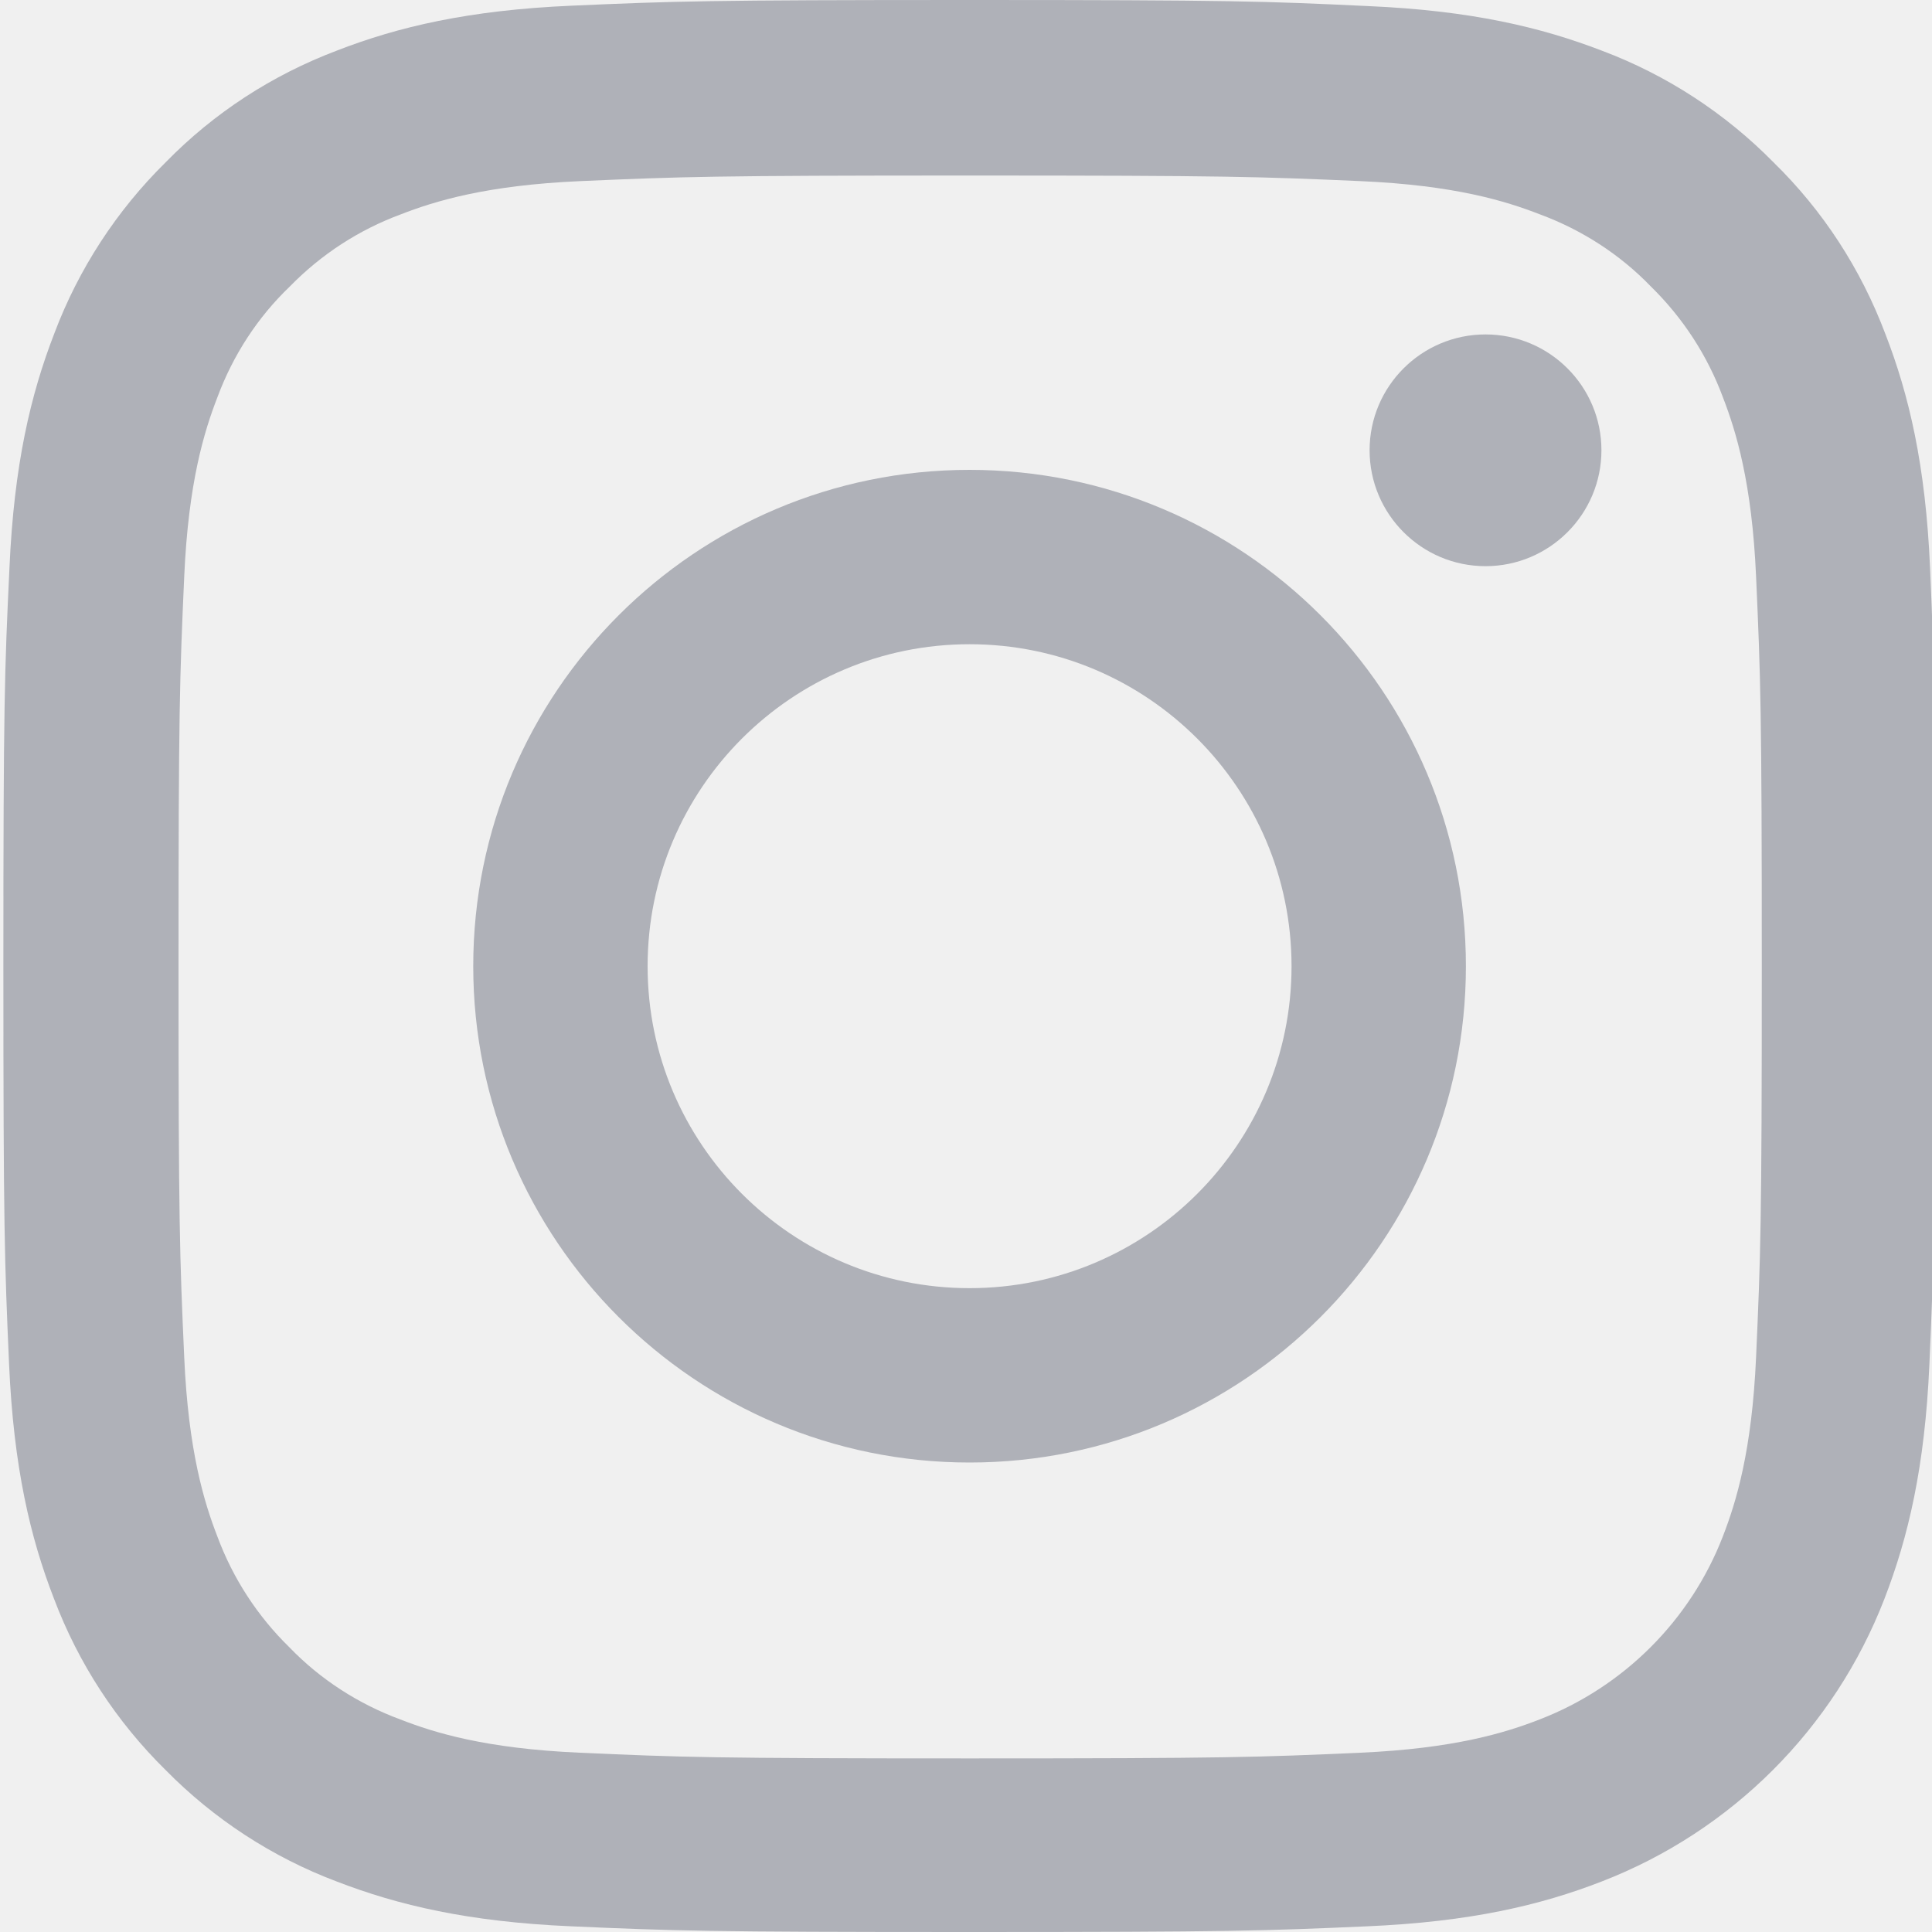
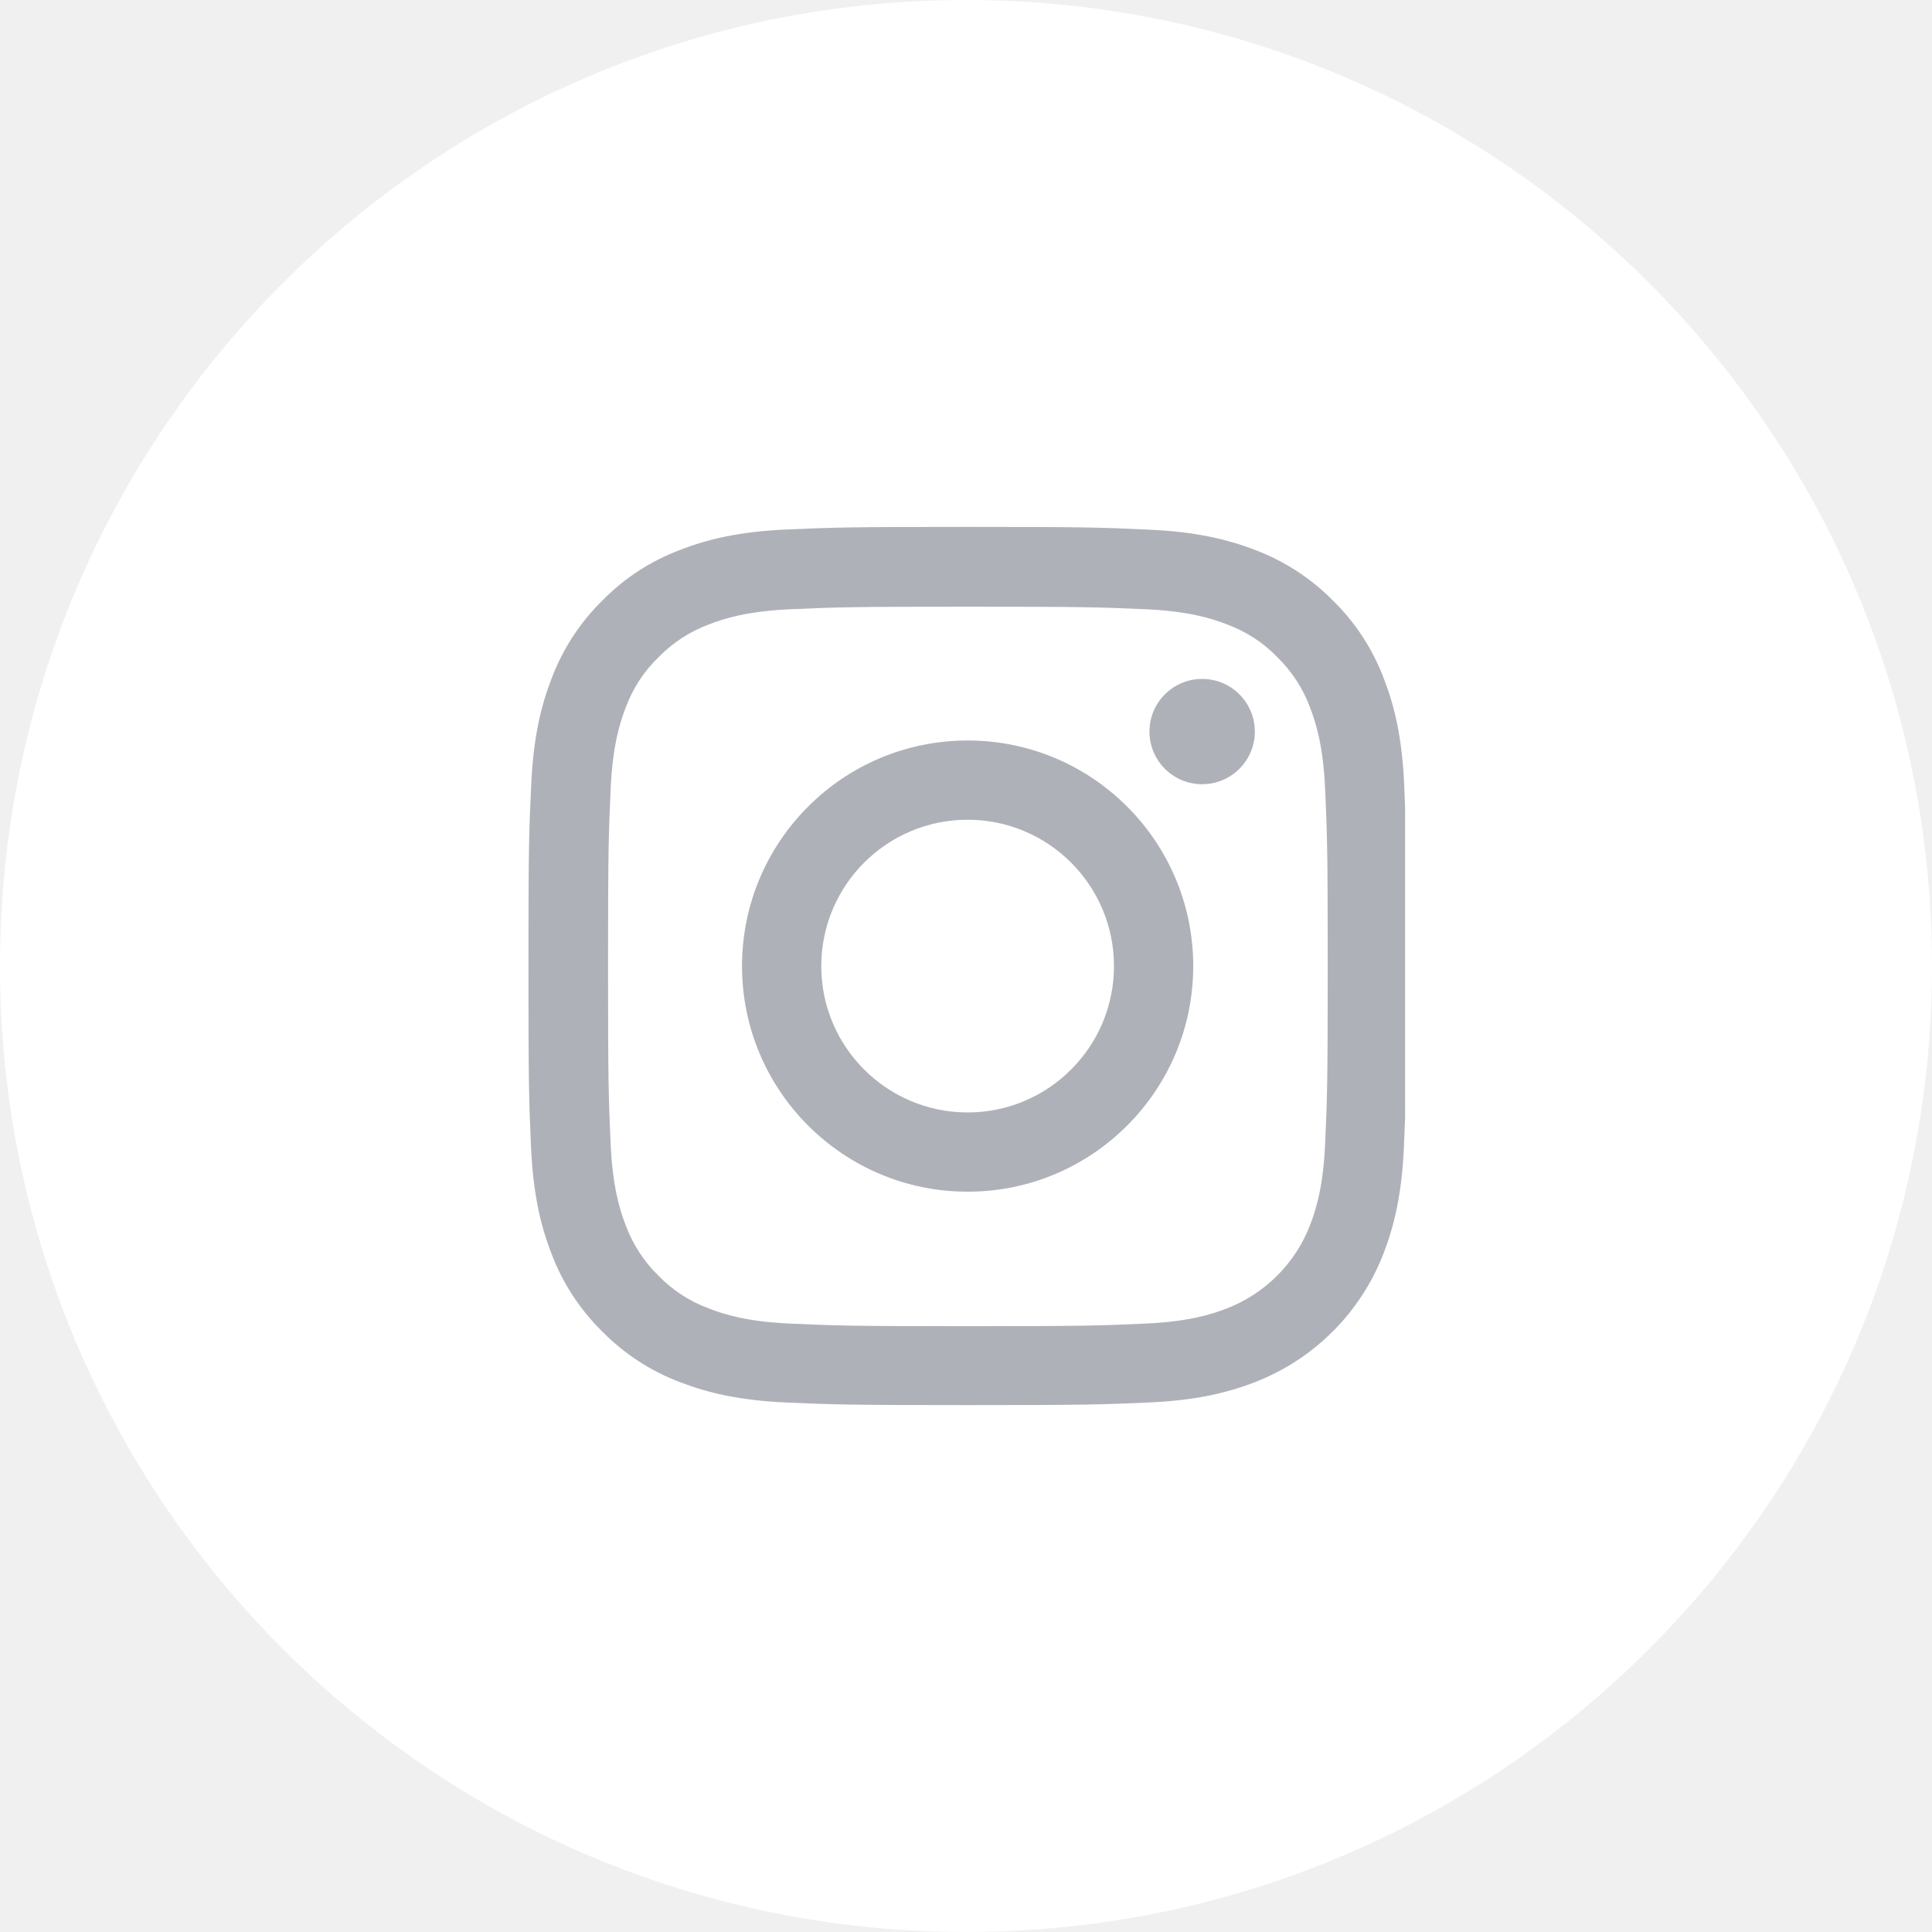
- <svg xmlns="http://www.w3.org/2000/svg" width="20" height="20" viewBox="0 0 20 20" fill="none">
+ <svg xmlns="http://www.w3.org/2000/svg" width="44" height="44" viewBox="0 0 44 44" fill="none">
+   <path d="M44 22C44 28.075 41.538 33.575 37.556 37.556C33.575 41.538 28.075 44 22 44C15.925 44 10.425 41.538 6.444 37.556C2.462 33.575 0 28.075 0 22C0 15.925 2.462 10.425 6.444 6.444C10.425 2.462 15.925 0 22 0C28.075 0 33.575 2.462 37.556 6.444C41.538 10.425 44 15.925 44 22Z" fill="white" />
  <g clip-path="url(#clip0)">
-     <path d="M19.98 5.88C19.934 4.817 19.762 4.087 19.516 3.454C19.262 2.782 18.871 2.18 18.359 1.68C17.859 1.172 17.253 0.777 16.589 0.527C15.952 0.281 15.226 0.109 14.163 0.063C13.092 0.012 12.752 0 10.037 0C7.322 0 6.982 0.012 5.915 0.059C4.853 0.105 4.122 0.277 3.489 0.523C2.817 0.777 2.215 1.168 1.715 1.68C1.207 2.18 0.813 2.786 0.563 3.45C0.316 4.087 0.145 4.813 0.098 5.876C0.047 6.947 0.035 7.287 0.035 10.002C0.035 12.717 0.047 13.057 0.094 14.124C0.141 15.187 0.313 15.917 0.559 16.55C0.813 17.222 1.207 17.824 1.715 18.324C2.215 18.832 2.821 19.227 3.485 19.477C4.122 19.723 4.849 19.895 5.911 19.941C6.978 19.988 7.318 20 10.033 20C12.749 20 13.088 19.988 14.155 19.941C15.218 19.895 15.948 19.723 16.581 19.477C17.925 18.957 18.988 17.894 19.508 16.55C19.754 15.913 19.926 15.187 19.973 14.124C20.02 13.057 20.031 12.717 20.031 10.002C20.031 7.287 20.027 6.947 19.98 5.88ZM18.179 14.046C18.136 15.023 17.972 15.55 17.836 15.902C17.5 16.773 16.808 17.464 15.937 17.8C15.585 17.937 15.054 18.101 14.081 18.144C13.026 18.191 12.71 18.203 10.041 18.203C7.373 18.203 7.052 18.191 6.001 18.144C5.024 18.101 4.497 17.937 4.145 17.8C3.712 17.64 3.317 17.386 2.997 17.054C2.665 16.73 2.411 16.339 2.25 15.905C2.114 15.554 1.95 15.023 1.907 14.05C1.86 12.995 1.848 12.678 1.848 10.01C1.848 7.341 1.86 7.021 1.907 5.97C1.95 4.993 2.114 4.466 2.25 4.114C2.411 3.68 2.665 3.286 3.001 2.965C3.325 2.633 3.716 2.379 4.149 2.219C4.501 2.082 5.032 1.918 6.005 1.875C7.06 1.829 7.377 1.817 10.045 1.817C12.717 1.817 13.034 1.829 14.085 1.875C15.062 1.918 15.589 2.082 15.941 2.219C16.374 2.379 16.769 2.633 17.089 2.965C17.421 3.29 17.675 3.68 17.836 4.114C17.972 4.466 18.136 4.997 18.179 5.97C18.226 7.025 18.238 7.341 18.238 10.01C18.238 12.678 18.226 12.991 18.179 14.046Z" fill="#AFB1B8" />
-     <path d="M10.037 4.864C7.201 4.864 4.899 7.165 4.899 10.002C4.899 12.838 7.201 15.14 10.037 15.14C12.874 15.14 15.175 12.838 15.175 10.002C15.175 7.165 12.874 4.864 10.037 4.864ZM10.037 13.335C8.197 13.335 6.704 11.842 6.704 10.002C6.704 8.162 8.197 6.669 10.037 6.669C11.877 6.669 13.37 8.162 13.37 10.002C13.37 11.842 11.877 13.335 10.037 13.335Z" fill="#AFB1B8" />
-     <path d="M16.578 4.661C16.578 5.323 16.04 5.861 15.378 5.861C14.716 5.861 14.178 5.323 14.178 4.661C14.178 3.999 14.716 3.462 15.378 3.462C16.04 3.462 16.578 3.999 16.578 4.661Z" fill="#AFB1B8" />
+     <path d="M31.98 17.88C31.934 16.817 31.762 16.087 31.516 15.454C31.262 14.782 30.871 14.18 30.359 13.68C29.859 13.172 29.253 12.777 28.589 12.527C27.952 12.281 27.226 12.109 26.163 12.063C25.092 12.012 24.753 12 22.037 12C19.322 12 18.982 12.012 17.915 12.059C16.852 12.105 16.122 12.277 15.489 12.524C14.817 12.777 14.215 13.168 13.715 13.68C13.207 14.18 12.813 14.786 12.563 15.45C12.316 16.087 12.145 16.813 12.098 17.876C12.047 18.947 12.035 19.287 12.035 22.002C12.035 24.717 12.047 25.057 12.094 26.124C12.141 27.186 12.313 27.917 12.559 28.55C12.813 29.222 13.207 29.824 13.715 30.324C14.215 30.832 14.821 31.227 15.485 31.477C16.122 31.723 16.849 31.895 17.911 31.941C18.978 31.988 19.318 32 22.033 32C24.749 32 25.088 31.988 26.155 31.941C27.218 31.895 27.948 31.723 28.581 31.477C29.925 30.957 30.988 29.894 31.508 28.55C31.754 27.913 31.926 27.186 31.973 26.124C32.02 25.057 32.031 24.717 32.031 22.002C32.031 19.287 32.027 18.947 31.98 17.88ZM30.179 26.046C30.136 27.023 29.972 27.55 29.836 27.901C29.5 28.773 28.808 29.464 27.937 29.8C27.585 29.937 27.054 30.101 26.081 30.144C25.026 30.191 24.71 30.203 22.041 30.203C19.373 30.203 19.052 30.191 18.001 30.144C17.024 30.101 16.497 29.937 16.145 29.8C15.712 29.64 15.317 29.386 14.997 29.054C14.665 28.73 14.411 28.339 14.25 27.905C14.114 27.554 13.95 27.023 13.907 26.05C13.86 24.995 13.848 24.678 13.848 22.01C13.848 19.341 13.86 19.021 13.907 17.97C13.95 16.993 14.114 16.466 14.25 16.114C14.411 15.68 14.665 15.286 15.001 14.965C15.325 14.633 15.716 14.379 16.149 14.219C16.501 14.082 17.032 13.918 18.005 13.875C19.06 13.829 19.377 13.817 22.045 13.817C24.717 13.817 25.034 13.829 26.085 13.875C27.062 13.918 27.589 14.082 27.941 14.219C28.374 14.379 28.769 14.633 29.089 14.965C29.421 15.29 29.675 15.68 29.836 16.114C29.972 16.466 30.136 16.997 30.179 17.97C30.226 19.025 30.238 19.341 30.238 22.01C30.238 24.678 30.226 24.991 30.179 26.046Z" fill="#AFB1B8" />
+     <path d="M22.037 16.864C19.201 16.864 16.899 19.165 16.899 22.002C16.899 24.838 19.201 27.14 22.037 27.14C24.874 27.14 27.175 24.838 27.175 22.002C27.175 19.165 24.874 16.864 22.037 16.864ZM22.037 25.335C20.197 25.335 18.704 23.842 18.704 22.002C18.704 20.162 20.197 18.669 22.037 18.669C23.877 18.669 25.37 20.162 25.37 22.002C25.37 23.842 23.877 25.335 22.037 25.335Z" fill="#AFB1B8" />
+     <path d="M28.578 16.661C28.578 17.323 28.04 17.86 27.378 17.86C26.715 17.86 26.178 17.323 26.178 16.661C26.178 15.999 26.715 15.462 27.378 15.462C28.04 15.462 28.578 15.999 28.578 16.661Z" fill="#AFB1B8" />
  </g>
  <defs>
    <clipPath id="clip0">
-       <rect width="20" height="20" fill="white" />
+       <rect x="12" y="12" width="20" height="20" fill="white" />
    </clipPath>
  </defs>
</svg>
